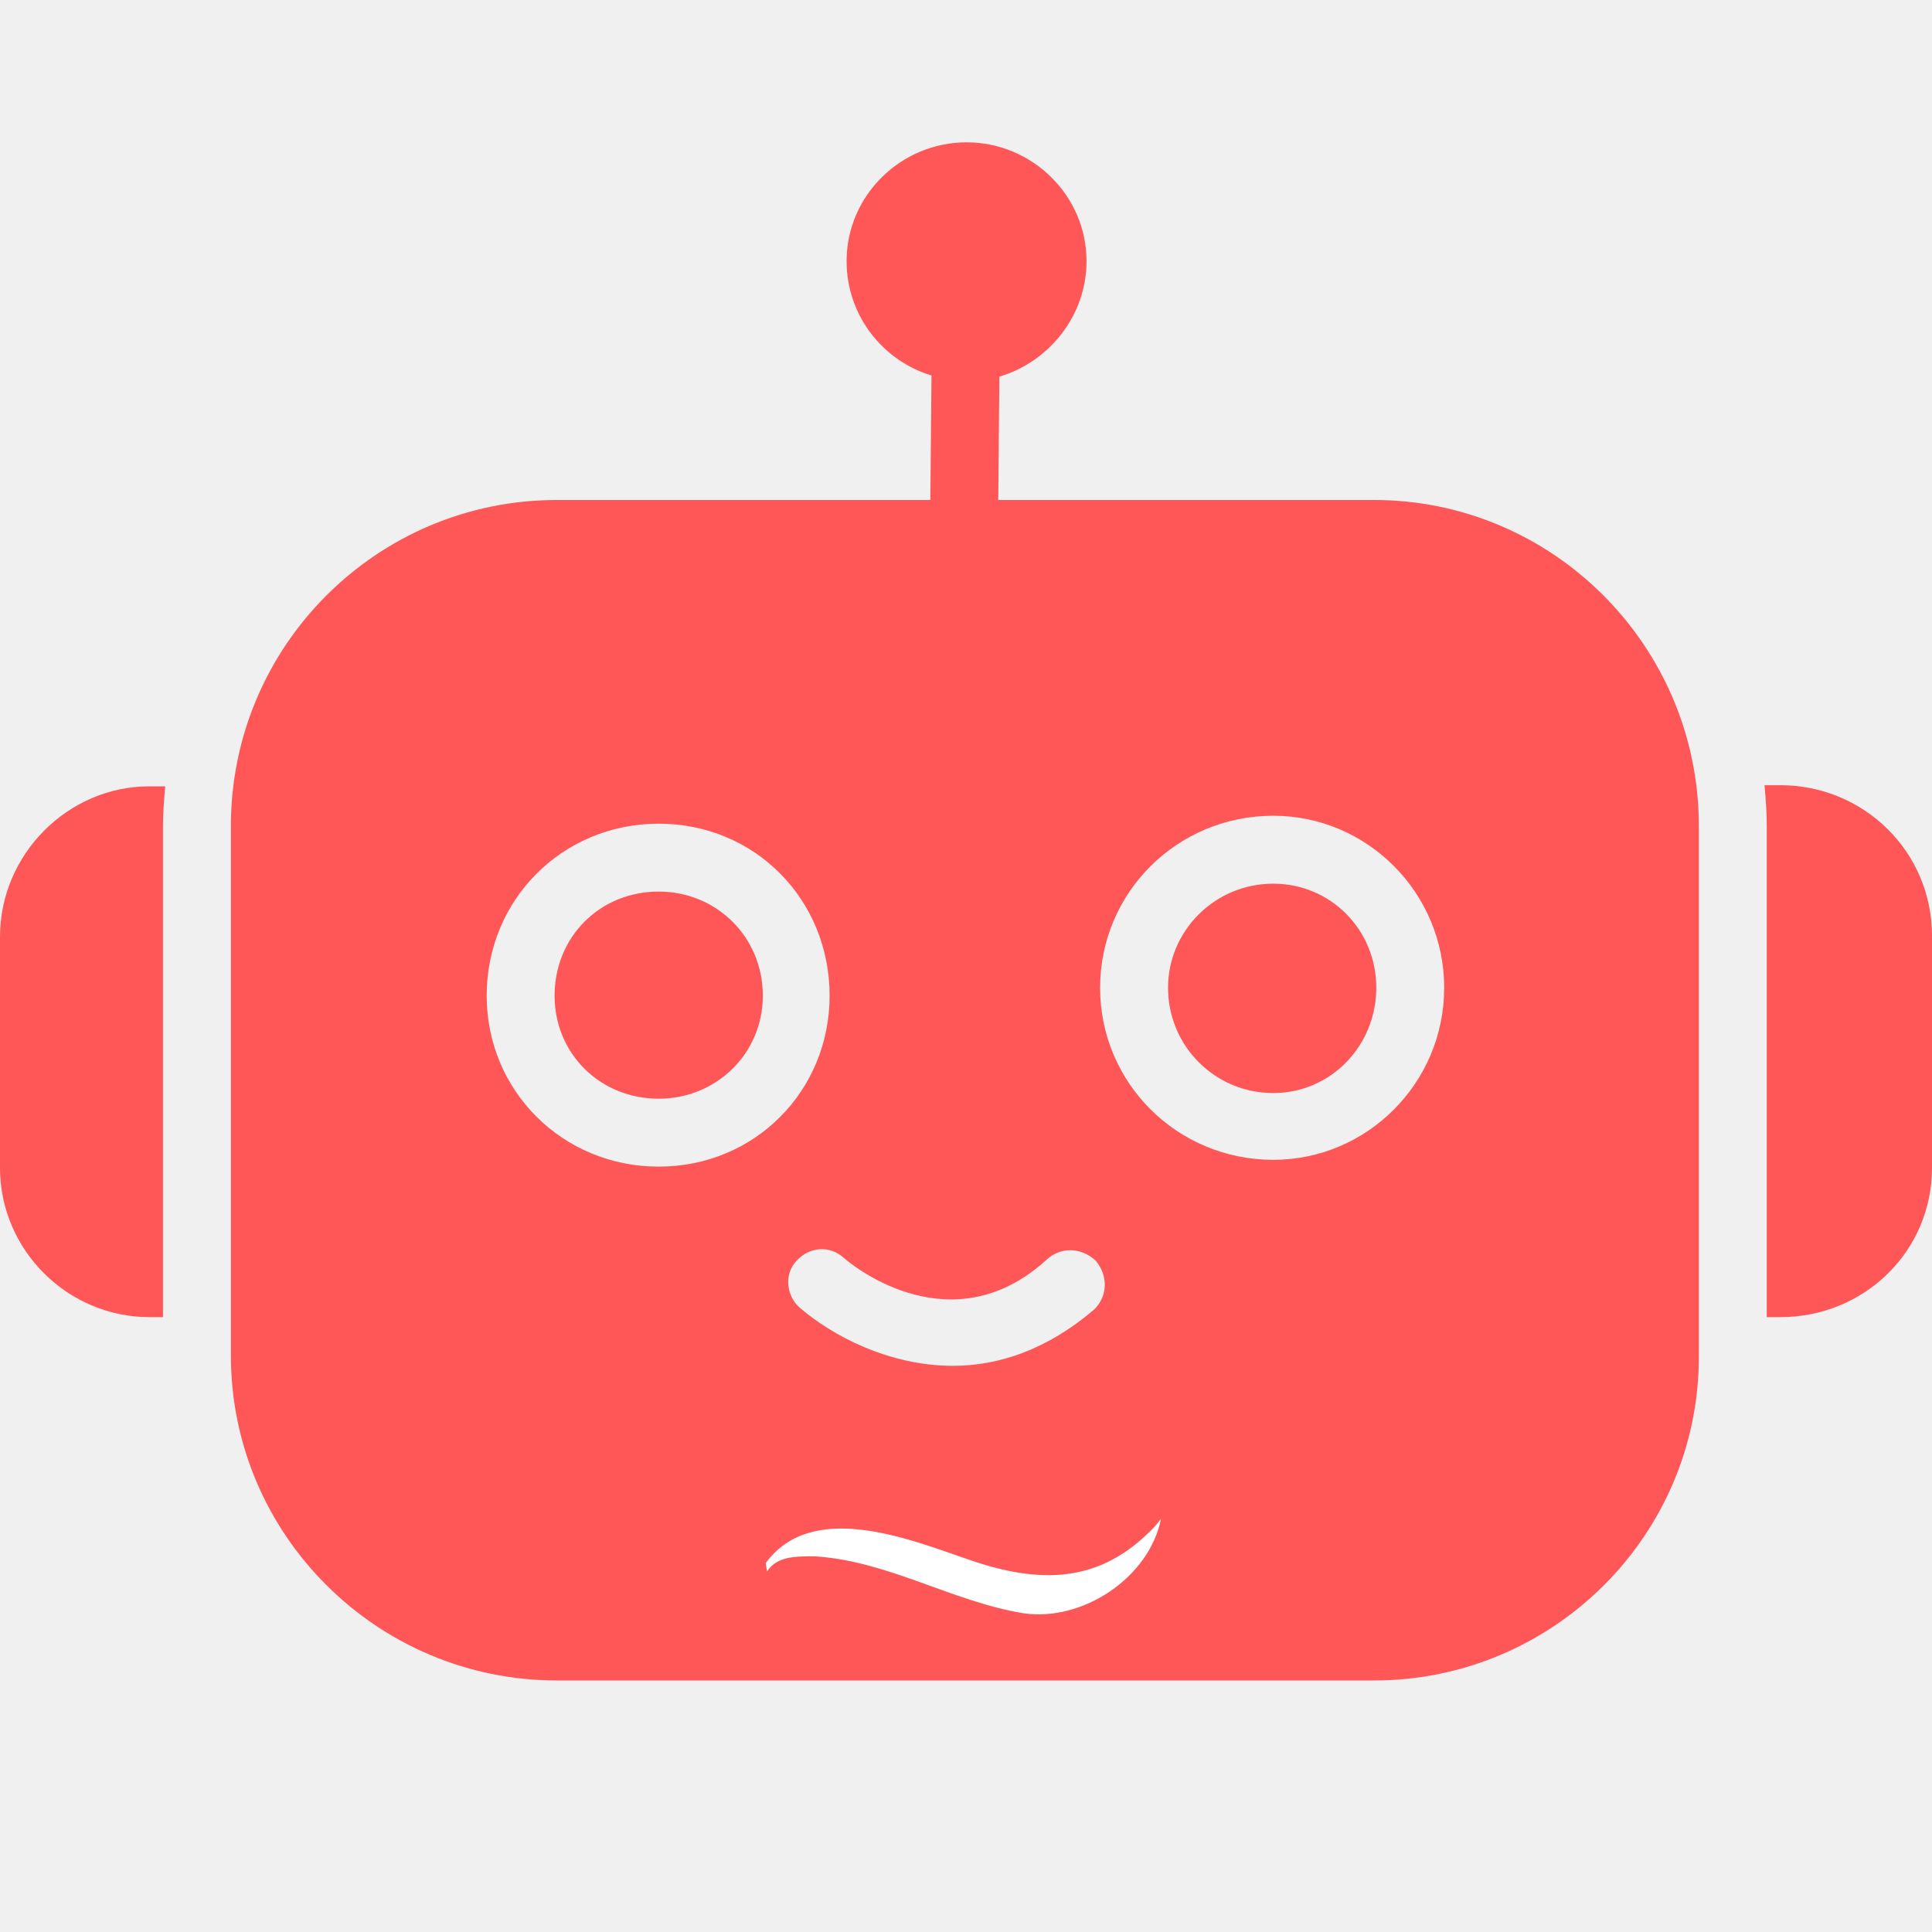
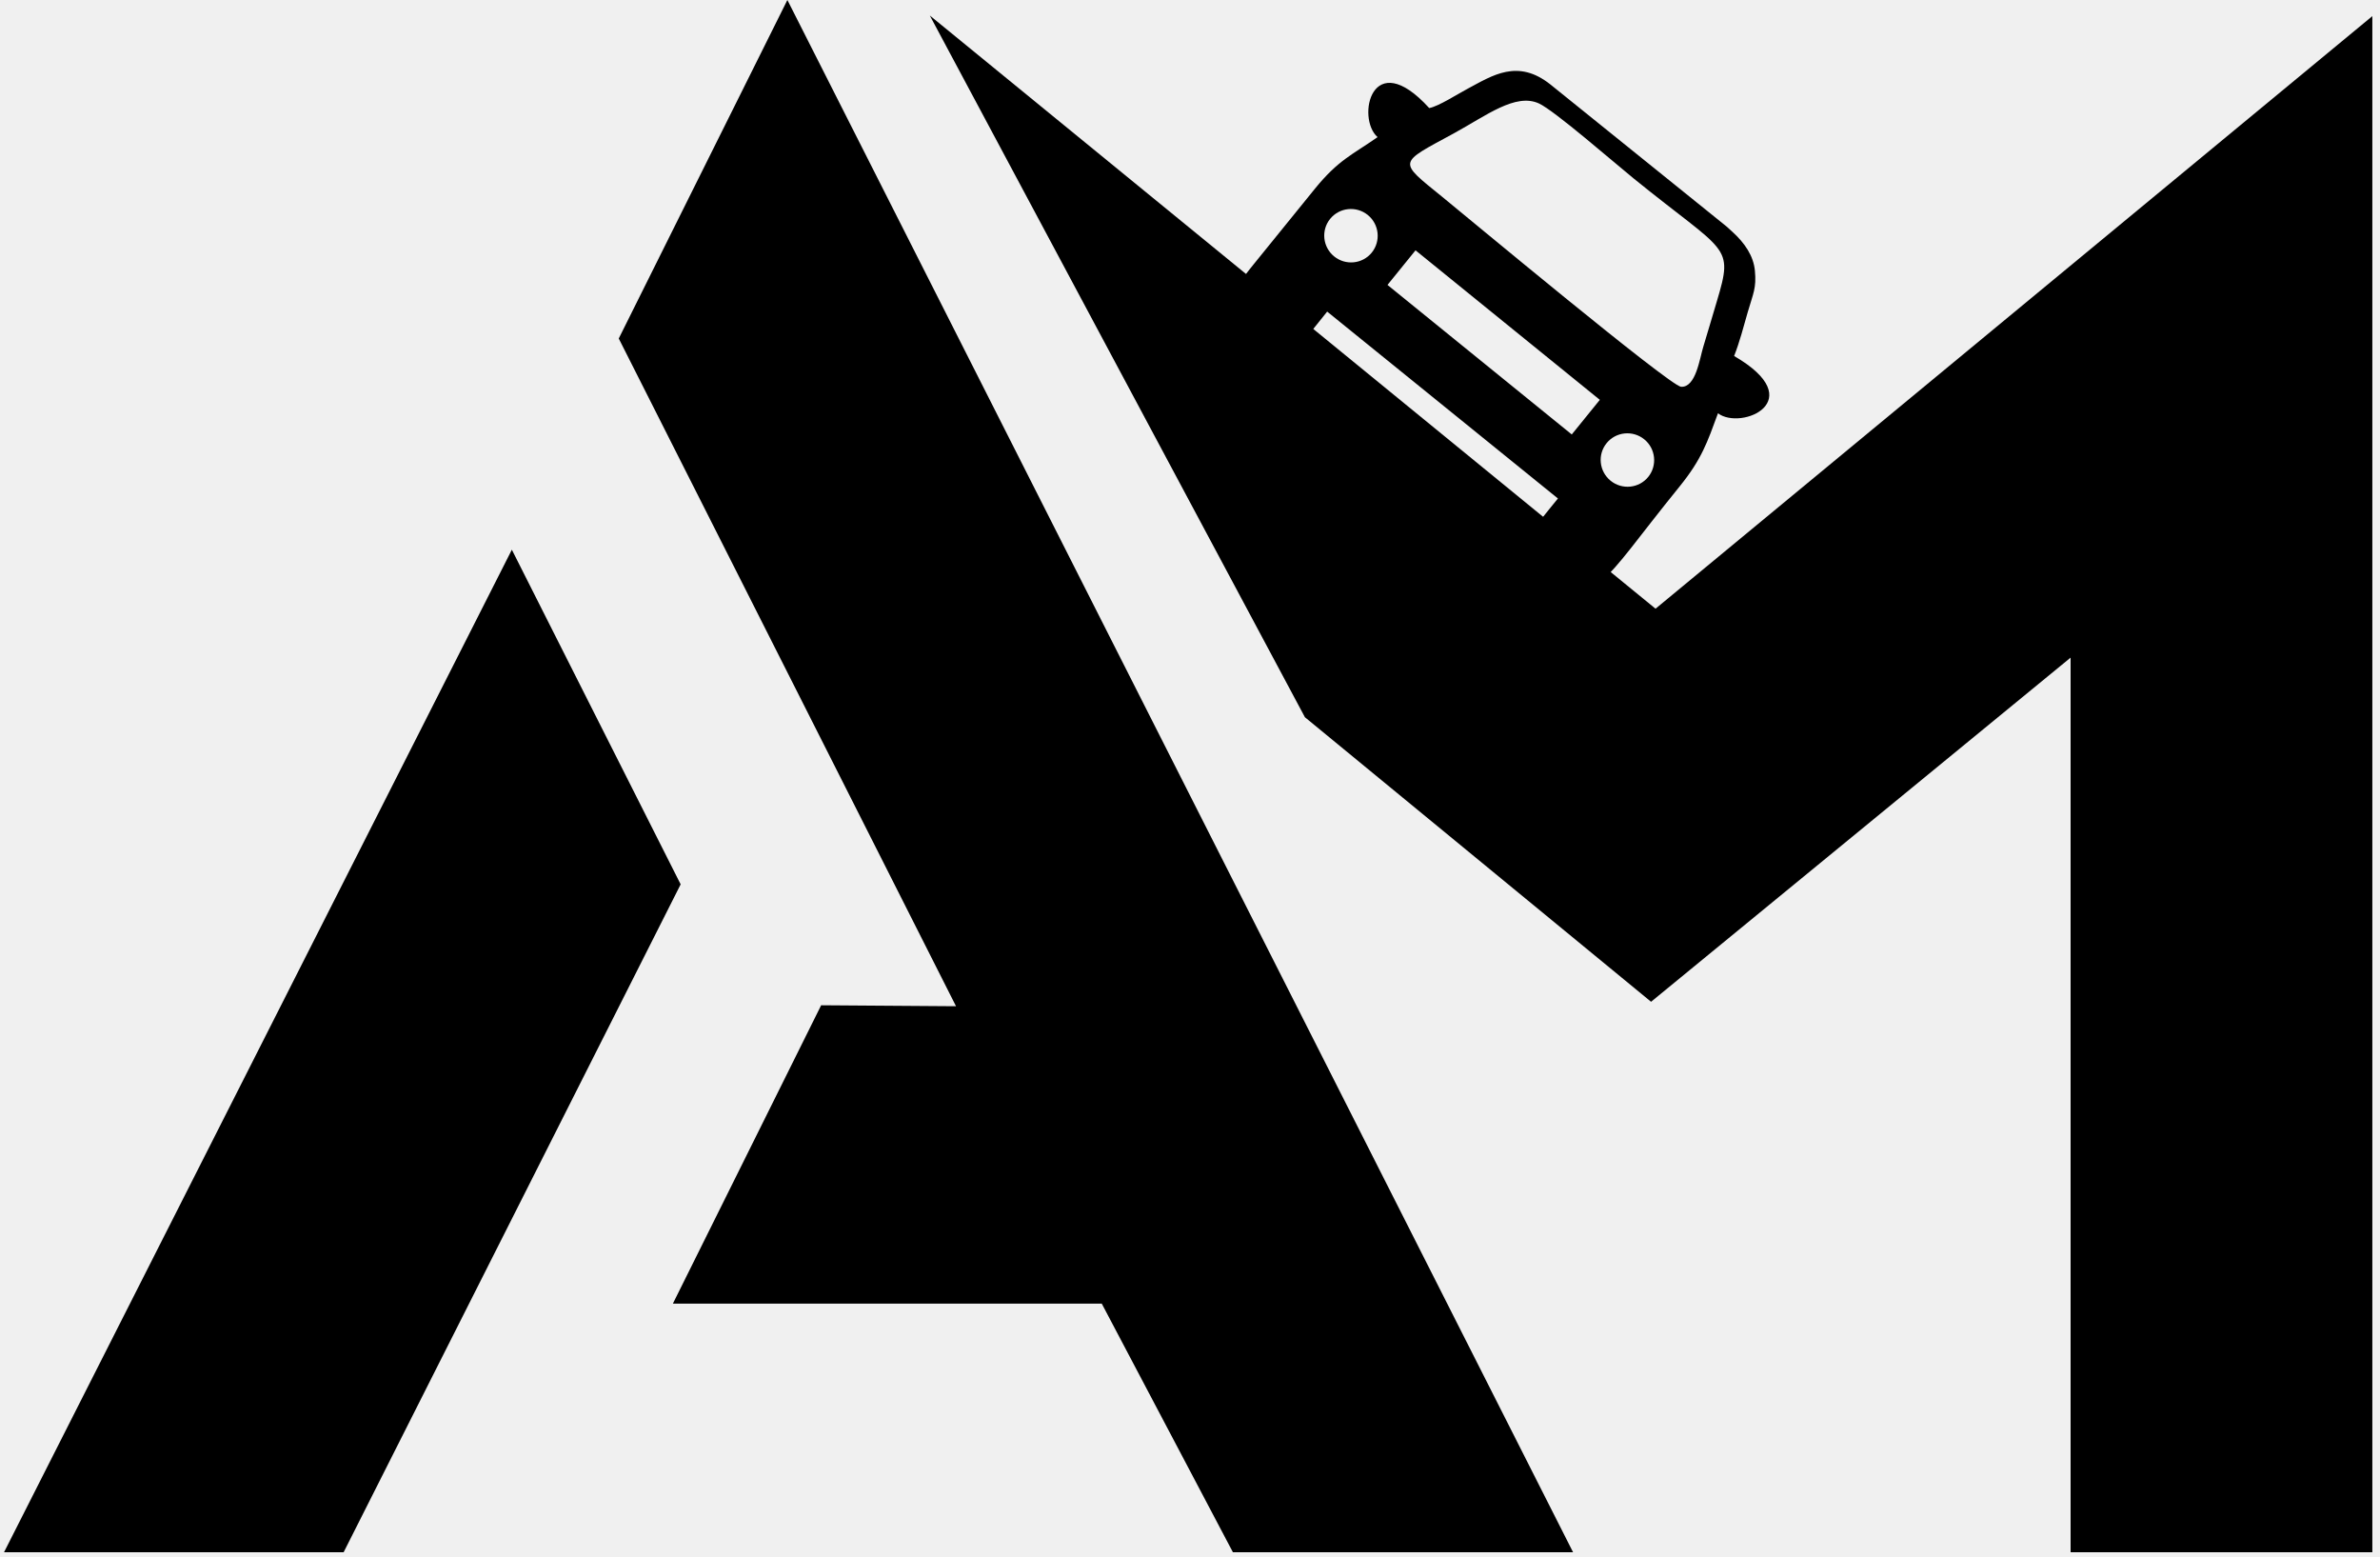
- <svg xmlns="http://www.w3.org/2000/svg" width="500" zoomAndPan="magnify" viewBox="0 0 375 375" height="500" preserveAspectRatio="xMidYMid meet" version="1.0">
+ <svg xmlns="http://www.w3.org/2000/svg" width="500" zoomAndPan="magnify" viewBox="0 0 375 245.25" height="327" preserveAspectRatio="xMidYMid meet" version="1.0">
  <defs>
-     <clipPath id="86655ff3a1">
-       <path d="M 44 27.605 L 330 27.605 L 330 326.105 L 44 326.105 Z M 44 27.605 " clip-rule="nonzero" />
+     <clipPath id="c6858c35e1">
+       <path d="M 0.57 0 L 373.68 0 L 373.68 244.504 L 0.57 244.504 Z M 0.57 0 " clip-rule="nonzero" />
    </clipPath>
-     <clipPath id="90674f9486">
-       <path d="M 148 294 L 226 294 L 226 314 L 148 314 Z M 148 294 " clip-rule="nonzero" />
+     <clipPath id="ee2ba1ed2f">
+       <path d="M 194 11 L 279 11 L 279 93 L 194 93 Z M 194 11 " clip-rule="nonzero" />
    </clipPath>
-     <clipPath id="d337d923ca">
-       <path d="M 209.828 264.449 L 230.344 304.5 L 165.598 337.668 L 145.078 297.617 Z M 209.828 264.449 " clip-rule="nonzero" />
+     <clipPath id="2c77300daf">
+       <path d="M 228.062 0 L 289.613 49.93 L 252.402 95.805 L 190.852 45.875 Z M 228.062 0 " clip-rule="nonzero" />
    </clipPath>
-     <clipPath id="a7ee5a76ab">
-       <path d="M 209.828 264.449 L 230.344 304.5 L 165.598 337.668 L 145.078 297.617 Z M 209.828 264.449 " clip-rule="nonzero" />
+     <clipPath id="0a7c3938d4">
+       <path d="M 228.062 0 L 289.613 49.93 L 252.402 95.805 L 190.852 45.875 Z M 228.062 0 " clip-rule="nonzero" />
    </clipPath>
-     <clipPath id="09d3b0322d">
-       <path d="M 209.828 264.449 L 230.344 304.5 L 165.598 337.668 L 145.078 297.617 Z M 209.828 264.449 " clip-rule="nonzero" />
+     <clipPath id="29238df426">
+       <path d="M 228.062 0 L 289.613 49.93 L 252.402 95.805 L 190.852 45.875 Z M 228.062 0 " clip-rule="nonzero" />
+     </clipPath>
+     <clipPath id="4e283ce221">
+       <path d="M 228.113 0.043 L 289.562 49.887 L 252.355 95.758 L 190.906 45.914 Z M 228.113 0.043 " clip-rule="nonzero" />
    </clipPath>
  </defs>
-   <g clip-path="url(#86655ff3a1)">
-     <path fill="#ff5757" d="M 266.695 326.176 L 108.086 326.176 C 73.156 326.176 44.816 297.836 44.816 263.125 L 44.816 160.316 C 44.816 125.387 73.156 97.047 108.086 97.047 L 180.578 97.047 L 180.801 72.879 C 171.352 70.023 164.324 61.238 164.324 50.691 C 164.324 37.949 174.867 27.625 187.609 27.625 C 200.352 27.625 210.895 37.949 210.895 50.691 C 210.895 61.238 203.648 70.246 193.98 73.102 L 193.762 97.047 L 266.695 97.047 C 301.406 97.047 329.746 125.387 329.746 160.316 L 329.746 263.348 C 329.746 298.055 301.406 326.176 266.695 326.176 Z M 127.855 226.441 C 109.184 226.441 94.465 211.723 94.465 193.266 C 94.465 174.594 109.184 159.875 127.855 159.875 C 146.527 159.875 161.027 174.594 161.027 193.266 C 161.027 211.723 146.527 226.441 127.855 226.441 Z M 127.855 173.055 C 116.434 173.055 107.645 181.844 107.645 193.266 C 107.645 204.473 116.434 213.258 127.855 213.258 C 139.059 213.258 148.066 204.473 148.066 193.266 C 148.066 181.844 139.059 173.055 127.855 173.055 Z M 247.145 225.121 C 228.473 225.121 213.531 210.184 213.531 191.73 C 213.531 173.277 228.473 158.336 247.145 158.336 C 265.379 158.336 280.316 173.277 280.316 191.73 C 280.316 210.184 265.379 225.121 247.145 225.121 Z M 247.145 171.52 C 235.719 171.52 226.715 180.746 226.715 191.73 C 226.715 202.934 235.719 212.16 247.145 212.16 C 258.348 212.16 267.137 202.934 267.137 191.73 C 267.137 180.305 258.129 171.52 247.145 171.52 Z M 184.973 265.105 C 172.453 265.105 161.469 259.172 155.316 253.898 C 152.461 251.484 152.242 247.09 154.656 244.672 C 157.074 242.039 161.027 241.598 163.883 244.234 C 165.859 245.992 184.973 261.148 203.207 244.453 C 205.844 242.039 209.797 242.039 212.652 244.672 C 215.07 247.531 215.07 251.484 212.434 254.121 C 203.207 262.027 193.762 265.105 184.973 265.105 Z M 184.973 265.105 " fill-opacity="1" fill-rule="evenodd" />
+   <g clip-path="url(#c6858c35e1)">
+     <path fill="#000000" d="M 107.246 139.297 L 54.141 244.504 L 0.633 244.504 L 80.648 86.586 Z M 247.859 244.504 L 194.262 244.504 L 173.594 205.336 L 106.023 205.336 L 129.383 158.344 L 150.633 158.496 L 97.492 53.32 L 124.062 0 Z M 373.793 244.504 L 326.25 244.504 L 326.25 103.586 L 260.148 157.793 L 205.605 112.973 L 146.504 2.445 L 260.852 95.879 L 373.793 2.539 Z M 373.793 244.504 " fill-opacity="1" fill-rule="nonzero" />
  </g>
-   <path fill="#ff5757" d="M 31.633 255.656 L 29 255.656 C 13.18 255.656 0 242.695 0 226.66 L 0 181.844 C 0 165.809 13.18 152.625 29 152.625 L 32.074 152.625 C 31.855 155.043 31.633 157.68 31.633 160.316 Z M 31.633 255.656 " fill-opacity="1" fill-rule="evenodd" />
-   <path fill="#ff5757" d="M 345.562 255.656 L 342.926 255.656 L 342.926 160.316 C 342.926 157.461 342.707 154.824 342.488 152.406 L 345.562 152.406 C 361.82 152.406 375 165.367 375 181.625 L 375 226.66 C 375 242.914 361.82 255.656 345.562 255.656 Z M 345.562 255.656 " fill-opacity="1" fill-rule="evenodd" />
-   <g clip-path="url(#90674f9486)">
-     <g clip-path="url(#d337d923ca)">
-       <g clip-path="url(#a7ee5a76ab)">
-         <g clip-path="url(#09d3b0322d)">
-           <path fill="#ffffff" d="M 148.629 303.398 C 157.438 291.289 175.863 298.508 187.098 302.398 C 200.531 307.203 212.41 307.844 222.977 297.461 C 223.773 296.762 224.68 295.715 225.355 294.781 C 223.102 306.164 210.207 314.816 198.66 313.133 C 184.801 310.879 172.355 302.934 158.059 302.078 C 154.602 302.094 150.797 301.996 148.883 305.023 " fill-opacity="1" fill-rule="nonzero" />
+   <g clip-path="url(#ee2ba1ed2f)">
+     <g clip-path="url(#2c77300daf)">
+       <g clip-path="url(#0a7c3938d4)">
+         <g clip-path="url(#29238df426)">
+           <g clip-path="url(#4e283ce221)">
+             <path fill="#000000" d="M 217.055 21.598 C 213.031 24.406 210.902 25.176 207.23 29.668 C 204.027 33.598 200.852 37.551 197.645 41.488 C 193.363 46.75 193.184 47.734 198.535 52.102 C 204.07 56.625 205.098 53.992 209.113 49.082 L 245.473 78.52 C 241.664 83.301 239.148 85.078 244.441 89.34 C 251.992 95.434 251.547 92.758 264.617 76.66 C 268.141 72.316 269.004 69.672 270.691 65.098 C 274.352 67.867 285.355 63.109 273.234 56.074 C 274.113 53.832 274.703 51.523 275.379 49.168 C 276.238 46.199 276.766 45.41 276.508 42.645 C 276.289 40.301 274.906 38.273 272.945 36.496 L 272.059 35.688 L 244.301 13.316 C 239.133 9.203 235.16 11.891 231.258 13.969 C 229.738 14.773 226.605 16.785 225.191 17.02 C 216.117 7.059 213.656 18.617 217.055 21.598 Z M 218.617 44.879 L 223.035 39.43 L 252.074 62.98 L 247.652 68.434 Z M 216.137 39.789 C 214.68 41.586 212.027 41.859 210.215 40.391 C 208.406 38.922 208.125 36.273 209.582 34.473 C 211.039 32.676 213.699 32.395 215.512 33.863 C 217.324 35.332 217.594 37.992 216.137 39.789 Z M 259.699 75.125 C 258.242 76.922 255.586 77.191 253.777 75.727 C 251.961 74.254 251.68 71.602 253.141 69.805 C 254.598 68.008 257.254 67.723 259.074 69.199 C 260.879 70.664 261.156 73.328 259.699 75.125 Z M 242.477 16.293 C 244.906 17.402 254.508 25.766 257.402 28.109 C 272.098 40.031 273.211 38.438 270.516 47.449 C 269.805 49.816 269.102 52.25 268.391 54.57 C 267.793 56.492 267.219 61.031 264.883 60.926 C 263.148 60.848 230.363 33.535 227.27 31.027 C 220.191 25.281 220.242 25.809 229.059 21.012 C 234.164 18.227 238.781 14.605 242.477 16.293 " fill-opacity="1" fill-rule="evenodd" />
+           </g>
        </g>
      </g>
    </g>
  </g>
</svg>
